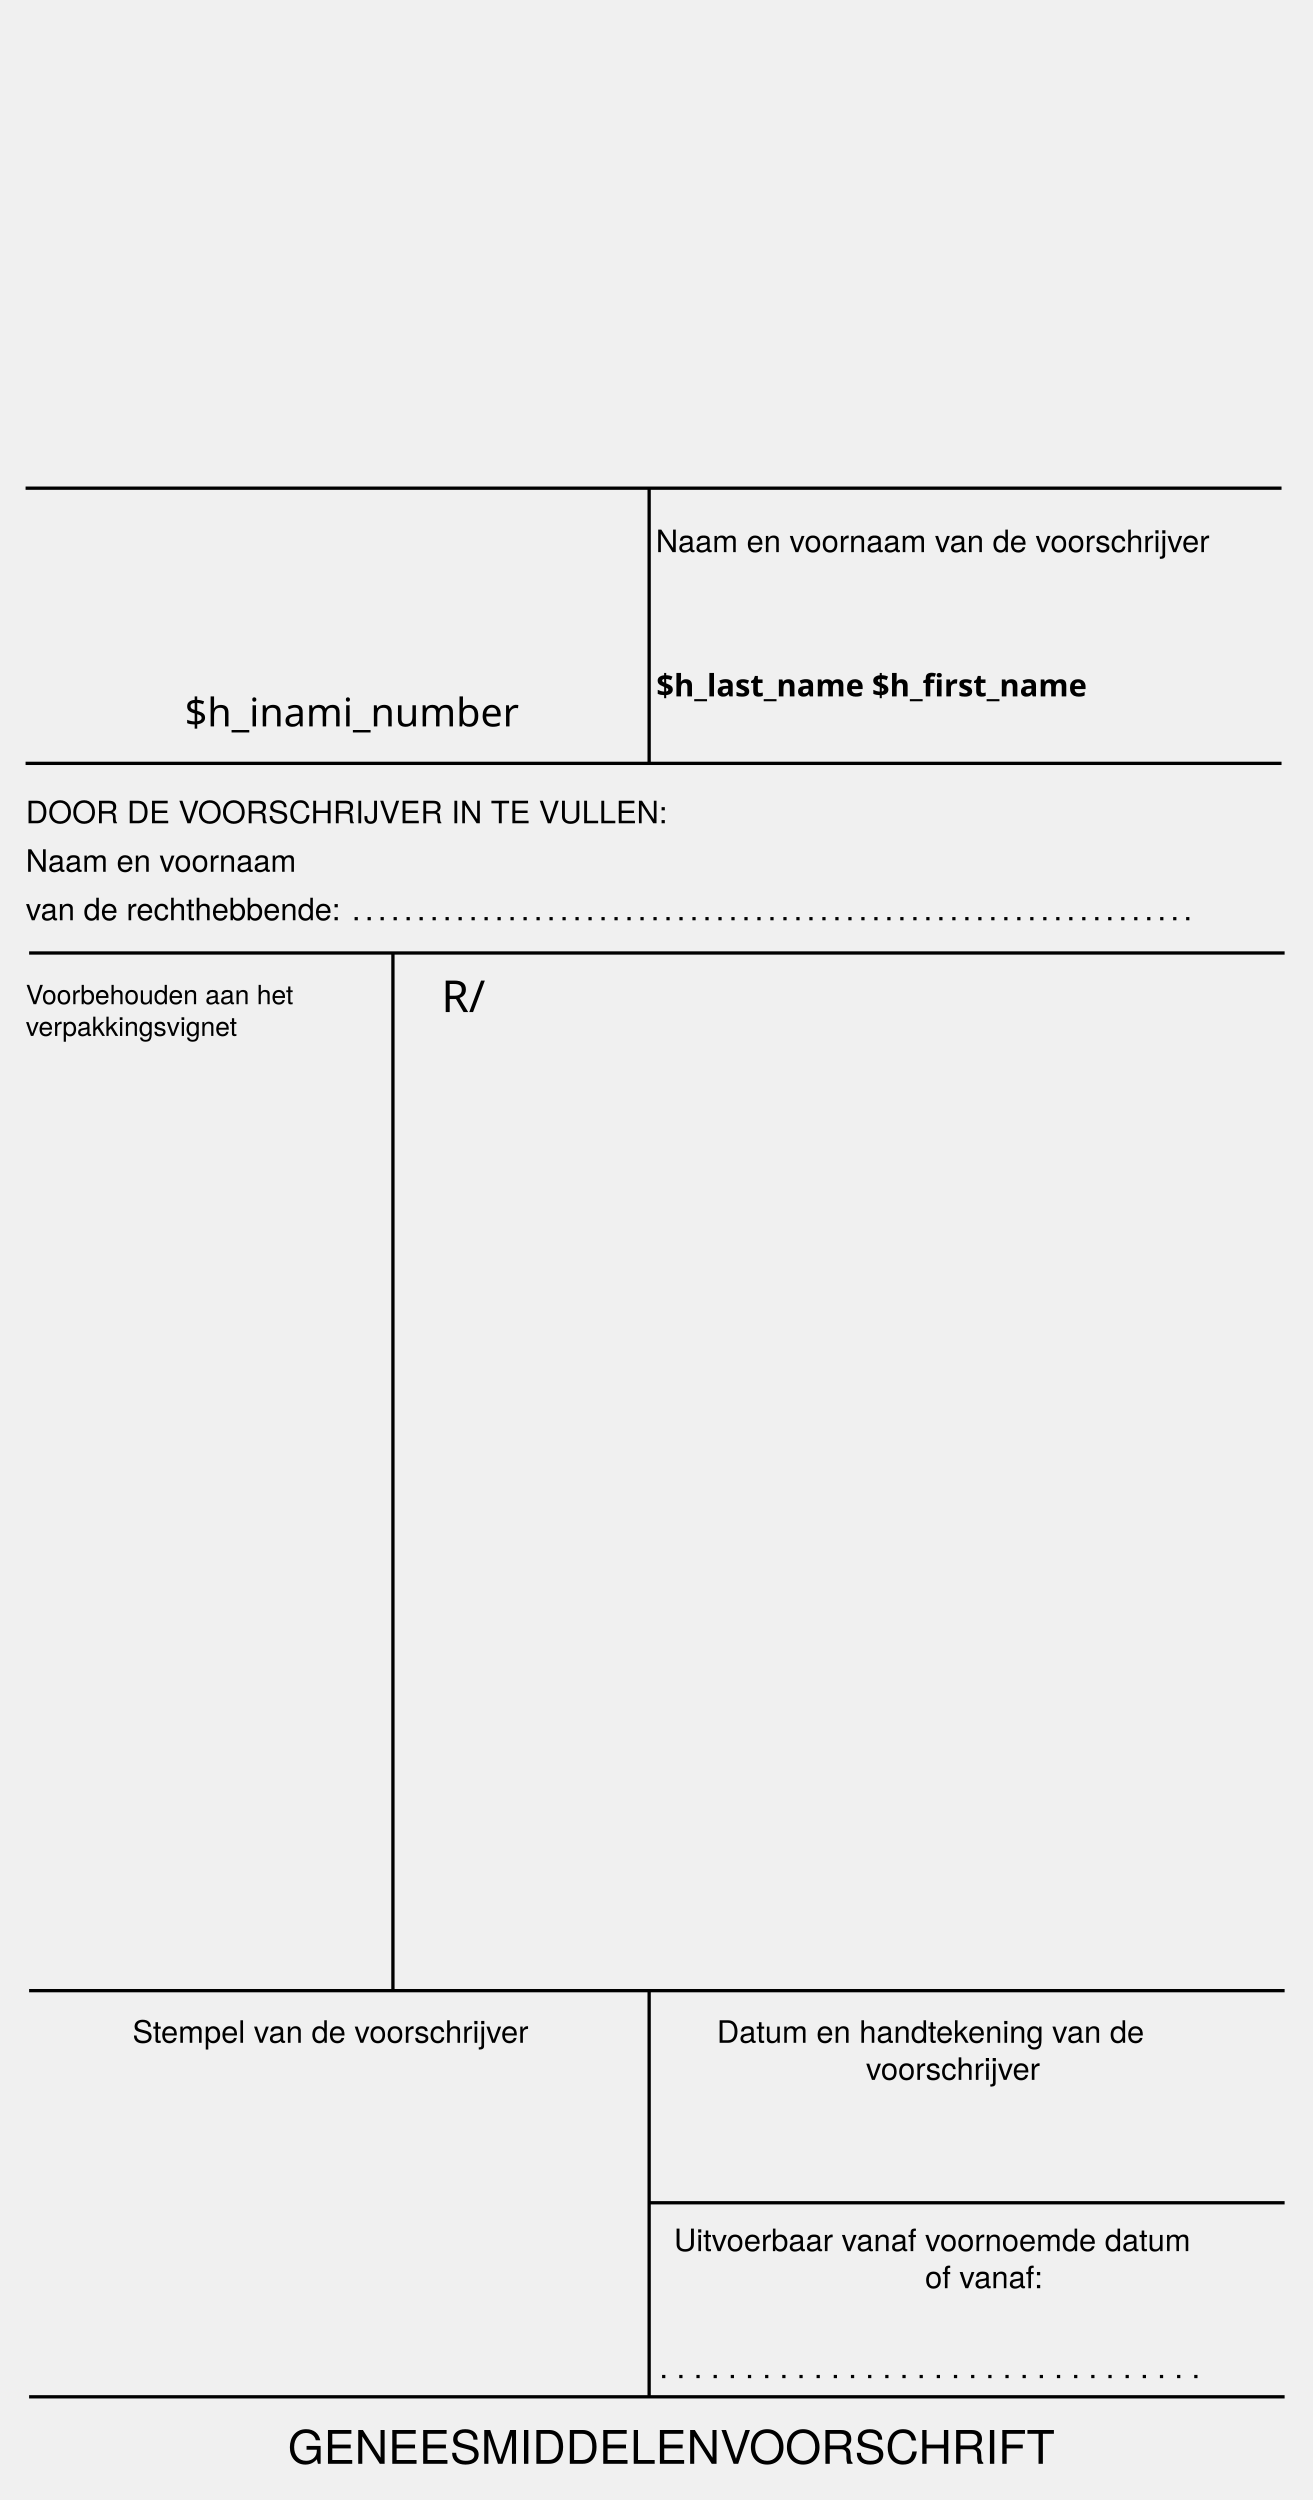
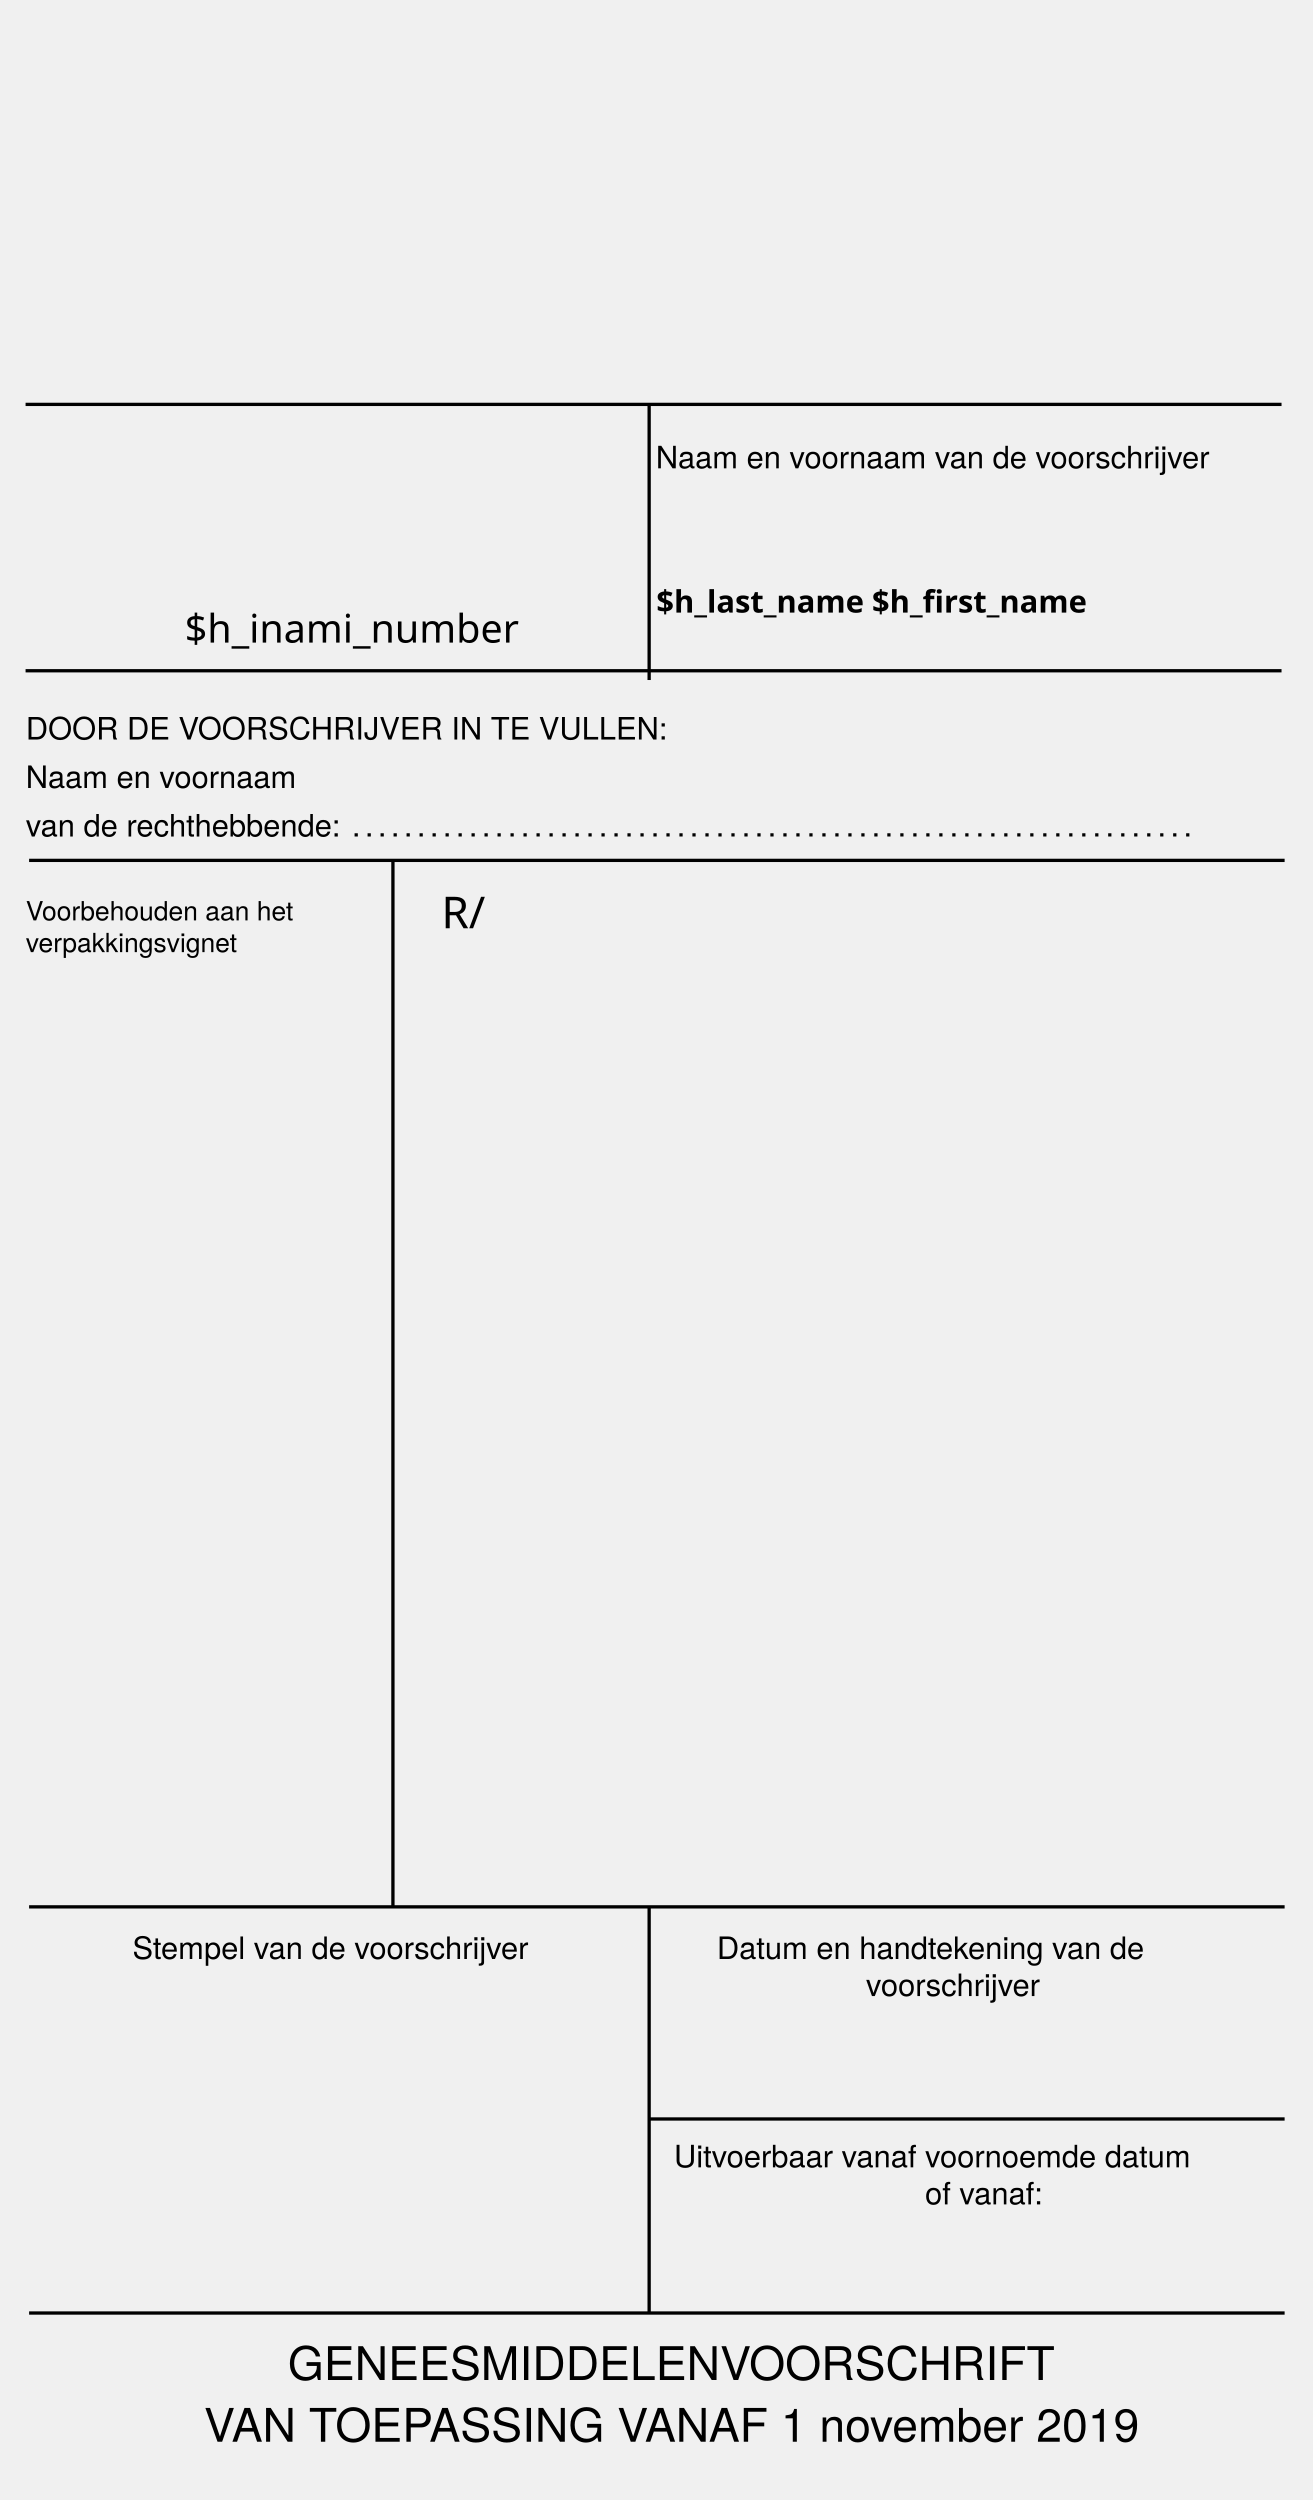
<svg xmlns="http://www.w3.org/2000/svg" version="1.1" id="Calque_1" x="0px" y="0px" viewBox="0 0 297.6 566.9" style="enable-background:new 0 0 297.6 566.9;" xml:space="preserve">
  <style type="text/css">
	.st0{fill:none;stroke:#000000;stroke-width:0.75;}
	.st1{font-family:'HelveticaNeue';}
	.st2{font-size:7px;}
	.st3{letter-spacing:1;}
	.st4{font-size:6px;}
	.st5{font-family:'Times-Roman';}
	.st6{font-size:10px;}
	.st7{font-size:10.5px;}
	.st8{clip-path:url(#SVGID_2_);fill:none;stroke:#FFFFFF;stroke-width:1.25;stroke-miterlimit:10;}
	.st9{clip-path:url(#SVGID_2_);fill:none;stroke:#000000;stroke-width:0.25;stroke-miterlimit:10;}
	.st10{clip-path:url(#SVGID_2_);}
	.st11{clip-path:url(#SVGID_2_);fill:none;stroke:#FFFFFF;stroke-width:0.25;stroke-miterlimit:10;}
	.st12{clip-path:url(#SVGID_2_);fill:none;stroke:#FFFFFF;stroke-width:0.4;stroke-miterlimit:10;}
	.st13{clip-path:url(#SVGID_4_);}
	.st14{clip-path:url(#SVGID_4_);fill:none;stroke:#FFFFFF;stroke-width:0.4;stroke-miterlimit:10;}
	.st15{font-family:'Helvetica-Bold';}
	.st16{font-family:'Helvetica';}
	.st17{clip-path:url(#SVGID_6_);fill:none;stroke:#000000;stroke-width:0.761;stroke-miterlimit:10;}
	.st18{clip-path:url(#SVGID_6_);fill:none;stroke:#000000;stroke-width:2.551;stroke-miterlimit:10;}
	.st19{clip-path:url(#SVGID_6_);}
	.st20{font-family:'MinionPro-Regular';}
	.st21{font-size:8.949px;}
	.st22{font-weight:bold;}
	.st23{font-size:5px;}
</style>
-   <line class="st0" x1="5.8" y1="110.7" x2="290.6" y2="110.7" />
-   <line class="st0" x1="5.8" y1="173.1" x2="290.6" y2="173.1" />
-   <line class="st0" x1="6.6" y1="216.1" x2="291.3" y2="216.1" />
-   <line class="st0" x1="6.6" y1="451.4" x2="291.3" y2="451.4" />
-   <line class="st0" x1="6.6" y1="543.5" x2="291.3" y2="543.5" />
-   <line class="st0" x1="147.2" y1="110.6" x2="147.2" y2="173.2" />
-   <line class="st0" x1="147.2" y1="451.4" x2="147.2" y2="543.5" />
-   <line class="st0" x1="89.1" y1="216" x2="89.1" y2="451.2" />
-   <line class="st0" x1="147.3" y1="499.5" x2="291.3" y2="499.5" />
-   <text transform="matrix(1 0 0 1 148.7197 125.1956)">
+   <line class="st0" x1="5.8" y1="91.7" x2="290.6" y2="91.7" />
+   <line class="st0" x1="5.8" y1="152.1" x2="290.6" y2="152.1" />
+   <line class="st0" x1="6.6" y1="195.1" x2="291.3" y2="195.1" />
+   <line class="st0" x1="6.6" y1="432.4" x2="291.3" y2="432.4" />
+   <line class="st0" x1="6.6" y1="524.5" x2="291.3" y2="524.5" />
+   <line class="st0" x1="147.2" y1="91.6" x2="147.2" y2="154.2" />
+   <line class="st0" x1="147.2" y1="432.4" x2="147.2" y2="524.5" />
+   <line class="st0" x1="89.1" y1="195" x2="89.1" y2="432.2" />
+   <line class="st0" x1="147.3" y1="480.5" x2="291.3" y2="480.5" />
+   <text transform="matrix(1 0 0 1 148.7197 106.1956)">
    <tspan x="0" y="0" class="st1 st2">Naam en voornaam van de voorschrijver</tspan>
  </text>
-   <text transform="matrix(1 0 0 1 5.8481 186.6907)" class="st1 st2">DOOR DE VOORSCHRIJVER IN TE VULLEN:</text>
-   <text transform="matrix(1 0 0 1 5.8481 197.6878)">
+   <text transform="matrix(1 0 0 1 5.8481 167.6907)" class="st1 st2">DOOR DE VOORSCHRIJVER IN TE VULLEN:</text>
+   <text transform="matrix(1 0 0 1 5.8481 178.6878)">
    <tspan x="0" y="0" class="st1 st2">Naam en voornaam </tspan>
  </text>
-   <text transform="matrix(1 0 0 1 5.8481 208.6849)">
+   <text transform="matrix(1 0 0 1 5.8481 189.6849)">
    <tspan x="0" y="0" class="st1 st2">van de rechthebbende:</tspan>
  </text>
-   <text transform="matrix(1 0 0 1 79.7964 208.6849)">
+   <text transform="matrix(1 0 0 1 79.7964 189.6849)">
    <tspan x="0" y="0" class="st1 st2 st3">.................................................................</tspan>
  </text>
-   <text transform="matrix(1 0 0 1 5.8481 227.7083)">
+   <text transform="matrix(1 0 0 1 5.8481 208.7083)">
    <tspan x="0" y="0" class="st1 st4">Voorbehouden aan het</tspan>
  </text>
-   <text transform="matrix(1 0 0 1 5.8481 234.9085)" class="st1 st4">verpakkingsvignet</text>
-   <text transform="matrix(1 0 0 1 100.1001 229.4964)" class="st5 st6">R/</text>
-   <text transform="matrix(1 0 0 1 30.0327 463.2269)" class="st1 st2">Stempel van de voorschrijver</text>
-   <text transform="matrix(1 0 0 1 162.5596 463.2269)" class="st1 st2">Datum en handtekening van de </text>
-   <text transform="matrix(1 0 0 1 196.3652 471.6273)" class="st1 st2">voorschrijver</text>
-   <text transform="matrix(1 0 0 1 152.8301 510.471)">
+   <text transform="matrix(1 0 0 1 5.8481 215.9085)" class="st1 st4">verpakkingsvignet</text>
+   <text transform="matrix(1 0 0 1 100.1001 210.4964)" class="st5 st6">R/</text>
+   <text transform="matrix(1 0 0 1 30.0327 444.2269)" class="st1 st2">Stempel van de voorschrijver</text>
+   <text transform="matrix(1 0 0 1 162.5596 444.2269)" class="st1 st2">Datum en handtekening van de </text>
+   <text transform="matrix(1 0 0 1 196.3652 452.6273)" class="st1 st2">voorschrijver</text>
+   <text transform="matrix(1 0 0 1 152.8301 491.471)">
    <tspan x="0" y="0" class="st1 st2">Uitvoerbaar vanaf voornoemde datum</tspan>
  </text>
-   <text transform="matrix(1 0 0 1 209.7656 518.8714)" class="st1 st2">of vanaf:</text>
-   <text transform="matrix(1 0 0 1 149.5264 539.2689)" class="st1 st2">. . . . . . . . . . . . . . . . . . . . . . . . . . . . . . . .</text>
-   <text transform="matrix(1 0 0 1 65.2637 558.6849)" class="st1 st7">GENEESMIDDELENVOORSCHRIFT</text>
-   <text transform="matrix(1 0 0 1 148.833 157.9105)" class="st15 st2 st22">$h_last_name $h_first_name</text>
+   <text transform="matrix(1 0 0 1 209.7656 499.8714)" class="st1 st2">of vanaf:</text>
+   <text transform="matrix(1 0 0 1 65.2637 539.6849)" class="st1 st7">GENEESMIDDELENVOORSCHRIFT</text>
+   <text transform="matrix(1 0 0 1 46.2637 553.6849)" class="st1 st7">VAN TOEPASSING VANAF 1 november 2019</text>
+   <text transform="matrix(1 0 0 1 148.833 138.9105)" class="st15 st2 st22">$h_last_name $h_first_name</text>
$signet

<g>
	$image_bar_code

	<g class="st19">
-       <text transform="matrix(1 0 0 1 41.8784 164.7176)" class="st20 st21">$h_inami_number</text>
+       <text transform="matrix(1 0 0 1 41.8784 145.7176)" class="st20 st21">$h_inami_number</text>
    </g>
  </g>
</svg>
